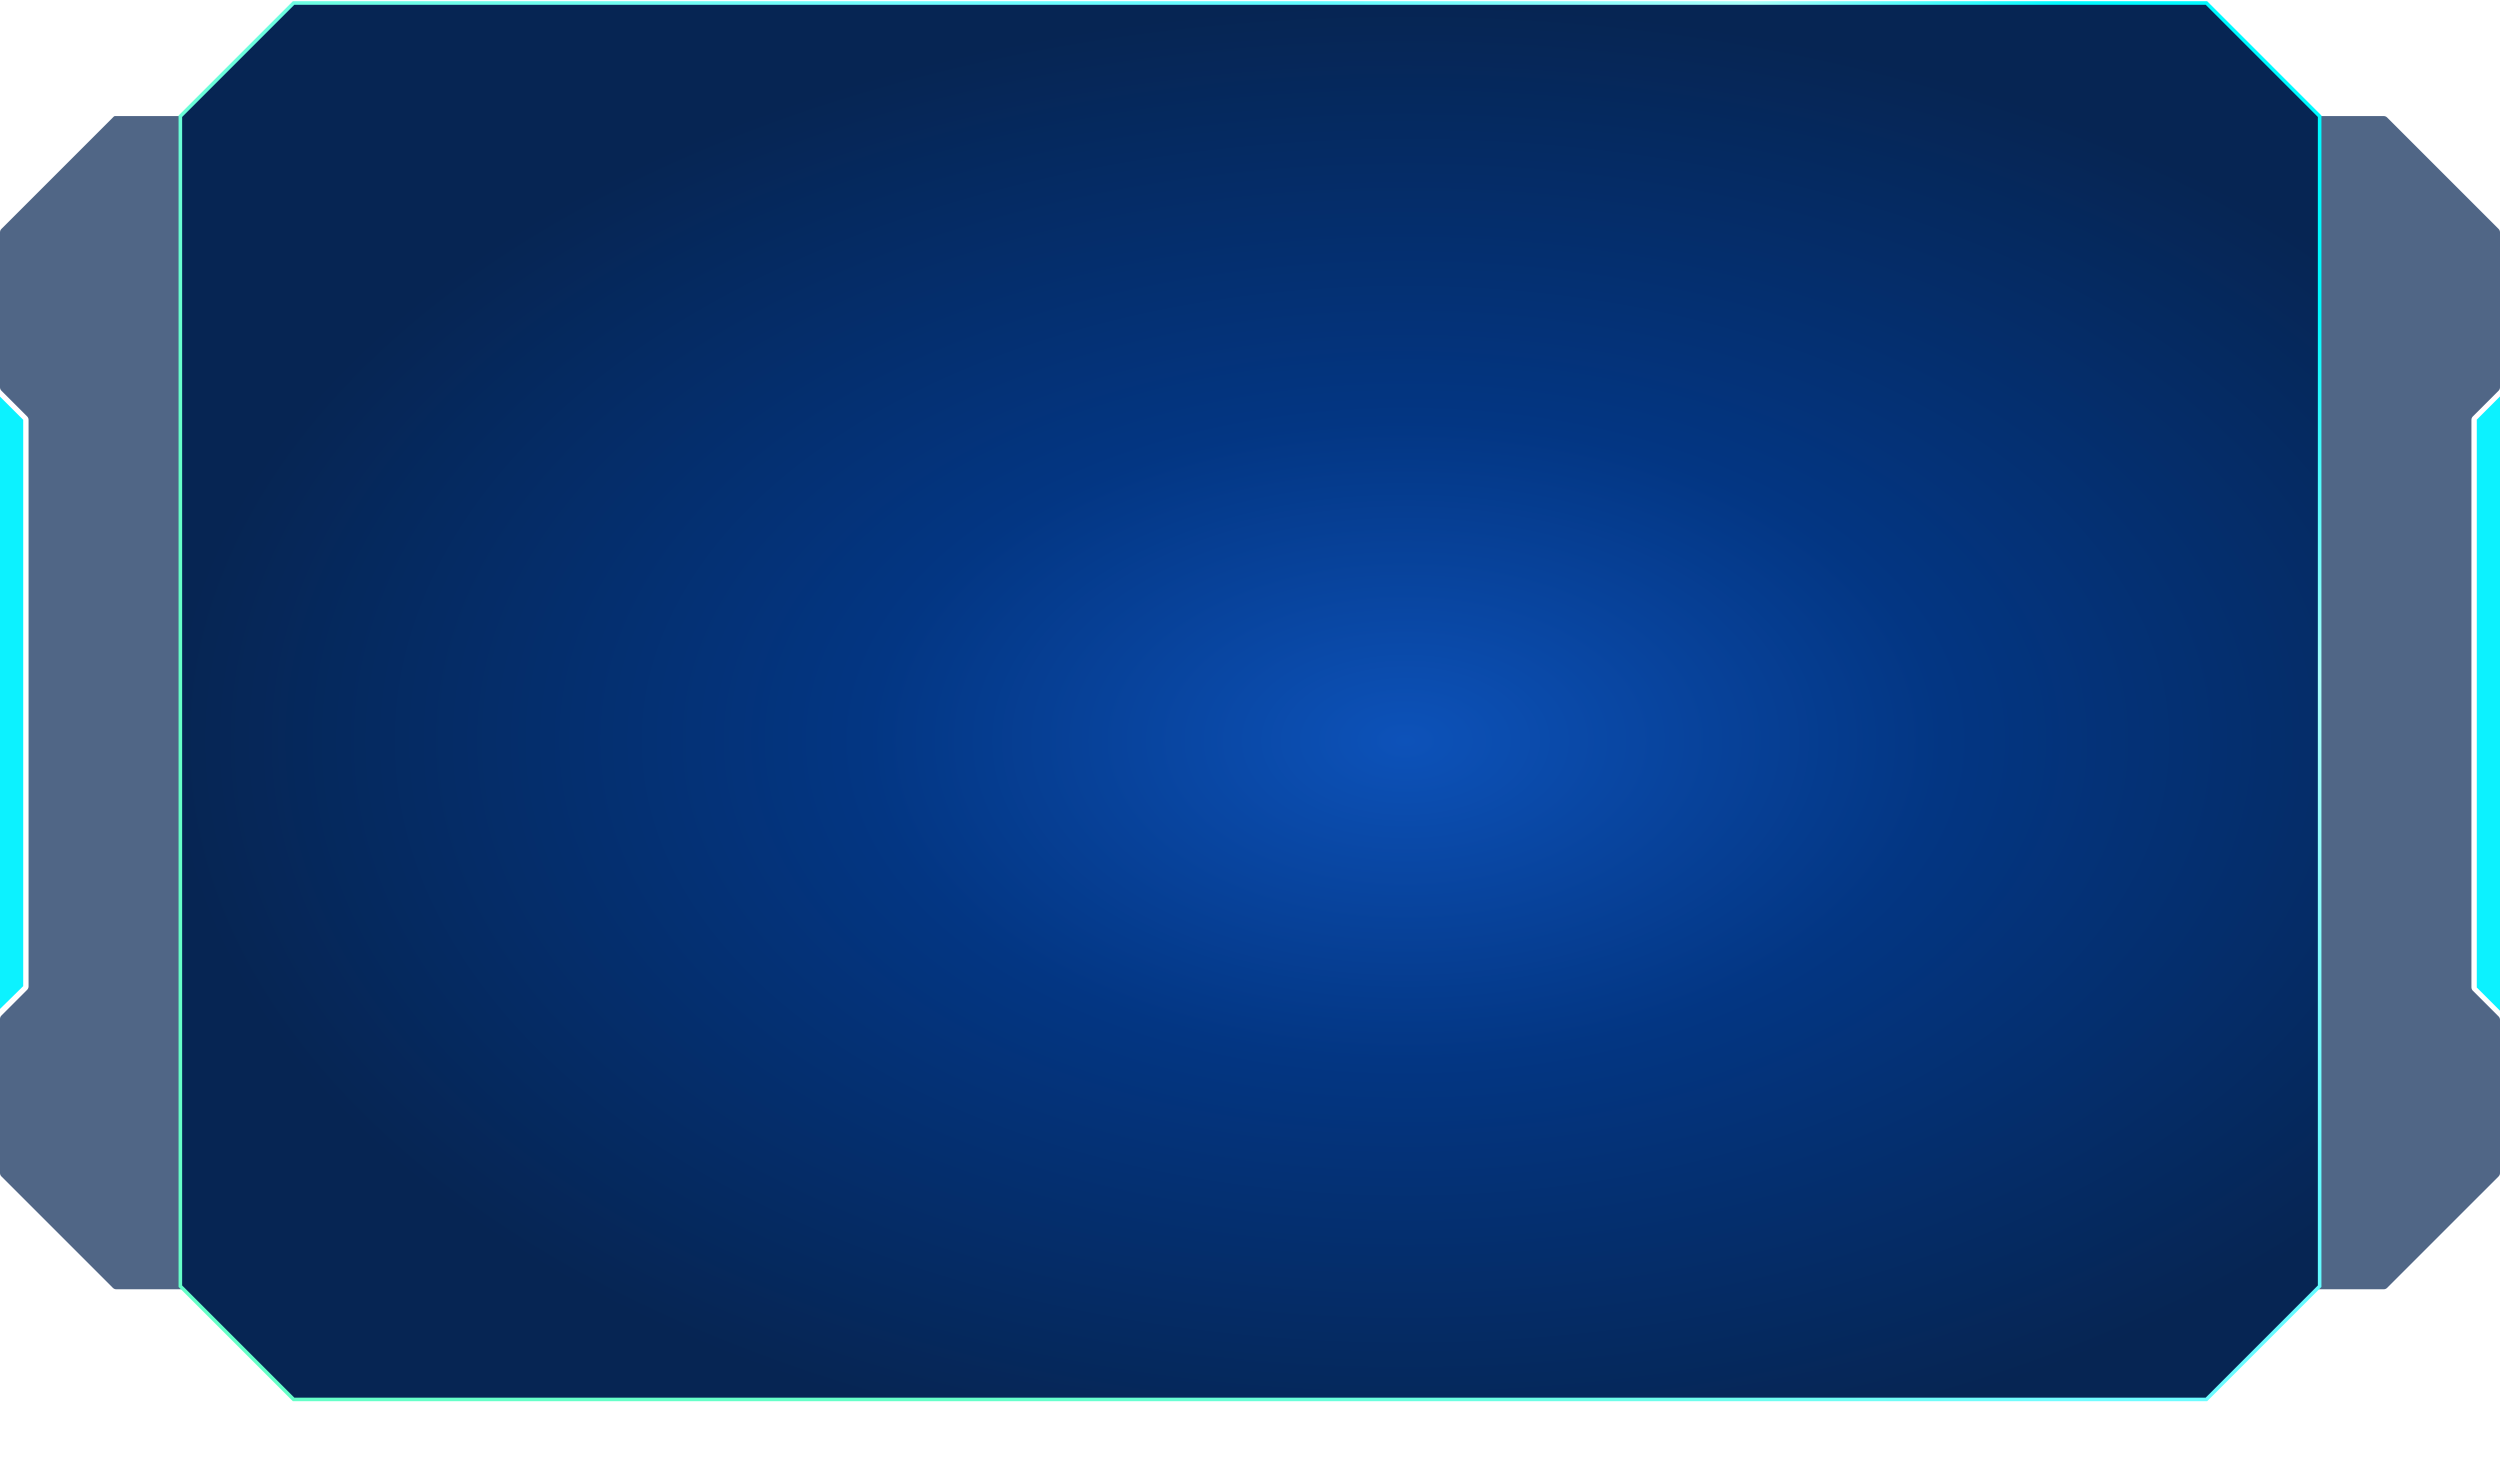
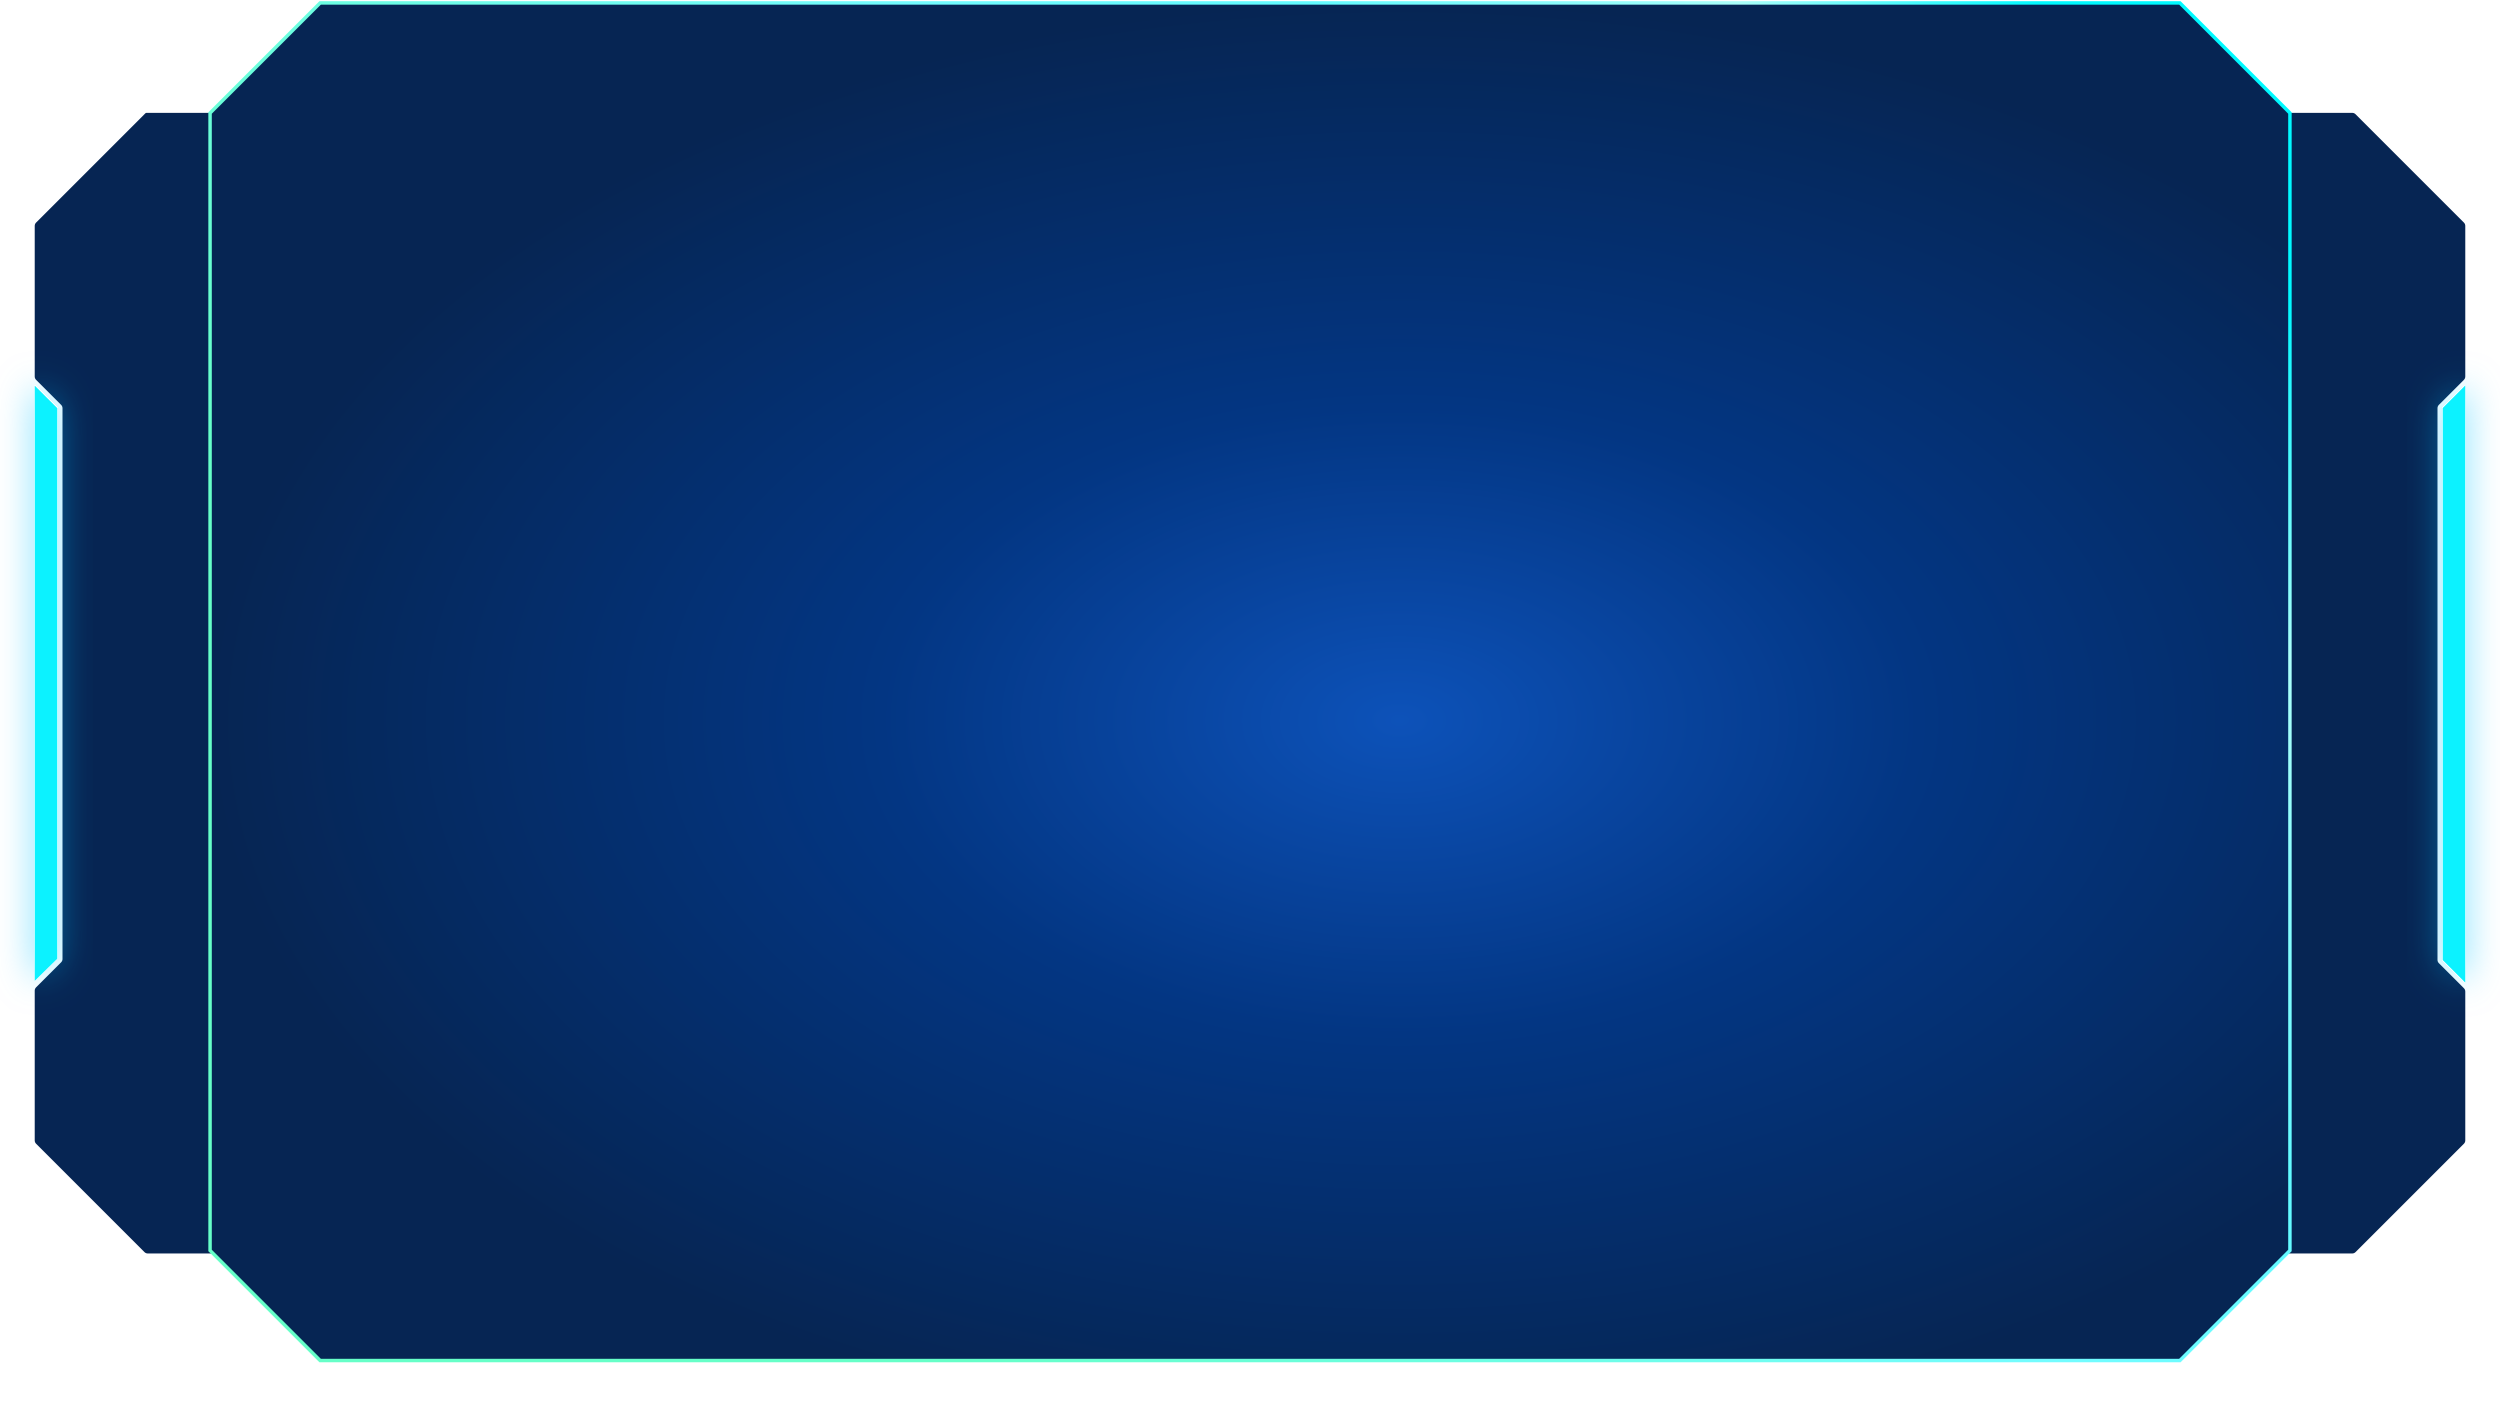
- <svg xmlns="http://www.w3.org/2000/svg" width="1400" height="817" viewBox="0 0 1400 817" fill="none">
-   <path d="M0 130.108C0 129.399 0.282 128.718 0.783 128.217L63.707 65.293C63.895 65.105 64.149 65 64.414 65H1334.89C1335.6 65 1336.28 65.282 1336.78 65.784L1399.22 128.217C1399.72 128.718 1400 129.399 1400 130.108V216.892C1400 217.601 1399.72 218.282 1399.22 218.783L1384.78 233.217C1384.28 233.718 1384 234.399 1384 235.108V552.892C1384 553.601 1384.28 554.282 1384.78 554.783L1399.22 569.217C1399.72 569.718 1400 570.399 1400 571.108V656.892C1400 657.601 1399.72 658.282 1399.22 658.783L1336.78 721.217C1336.28 721.718 1335.6 722 1334.89 722H65.108C64.399 722 63.718 721.718 63.217 721.217L0.783 658.783C0.282 658.282 0 657.601 0 656.892V570.608C0 569.899 0.282 569.218 0.783 568.717L15.216 554.283C15.718 553.782 16 553.101 16 552.392V235.108C16 234.399 15.718 233.718 15.216 233.217L0.783 218.783C0.282 218.282 0 217.601 0 216.892V130.108Z" fill="#062553" fill-opacity="0.7" />
-   <path d="M0 222.113L13 235.095V552.229L0 565V222.113Z" fill="#0CF2FF" />
-   <path d="M1400 566L1387 553L1387 235L1400 222L1400 566Z" fill="#0CF2FF" />
-   <path d="M101 720.266V65.094L164.414 1.68H1235.59L1299 65.094V399.052V720.265L1235.59 783.68H977.07H700H164.414L101 720.266Z" fill="url(#paint0_radial_1230_15820)" stroke="url(#paint1_linear_1230_15820)" stroke-width="2" />
+ <svg xmlns="http://www.w3.org/2000/svg" width="1440" height="817" viewBox="0 0 1440 817" fill="none">
+   <path d="M20 130.108C20 129.399 20.282 128.718 20.784 128.217L83.707 65.293C83.895 65.105 84.149 65 84.414 65H1354.89C1355.6 65 1356.28 65.282 1356.78 65.784L1419.22 128.217C1419.72 128.718 1420 129.399 1420 130.108V216.892C1420 217.601 1419.72 218.282 1419.22 218.783L1404.78 233.217C1404.28 233.718 1404 234.399 1404 235.108V552.892C1404 553.601 1404.28 554.282 1404.78 554.783L1419.22 569.217C1419.72 569.718 1420 570.399 1420 571.108V656.892C1420 657.601 1419.72 658.282 1419.22 658.783L1356.78 721.217C1356.28 721.718 1355.6 722 1354.89 722H85.108C84.399 722 83.718 721.718 83.216 721.217L20.784 658.783C20.282 658.282 20 657.601 20 656.892V570.608C20 569.899 20.282 569.218 20.784 568.717L35.217 554.283C35.718 553.782 36 553.101 36 552.392V235.108C36 234.399 35.718 233.718 35.217 233.217L20.784 218.783C20.282 218.282 20 217.601 20 216.892V130.108Z" fill="#062553" />
+   <g filter="url(#filter0_d_1344_22868)">
+     <path d="M20 222.113L33 235.095V552.229L20 565V222.113Z" fill="#0CF2FF" />
+   </g>
+   <g filter="url(#filter1_d_1344_22868)">
+     <path d="M1420 566L1407 553L1407 235L1420 222L1420 566Z" fill="#0CF2FF" />
+   </g>
+   <path d="M184.414 783.68L121 720.266V65.094L184.414 1.68H1255.59L1319 65.094V399.052V720.265L1255.59 783.68H997.07H720H184.414Z" fill="url(#paint0_radial_1344_22868)" stroke="url(#paint1_linear_1344_22868)" stroke-width="2" />
  <defs>
-     <radialGradient id="paint0_radial_1230_15820" cx="0" cy="0" r="1" gradientUnits="userSpaceOnUse" gradientTransform="translate(786.281 414.879) rotate(90) scale(414.2 686.281)">
+     <filter id="filter0_d_1344_22868" x="0" y="202.113" width="53" height="382.887" filterUnits="userSpaceOnUse" color-interpolation-filters="sRGB">
+       <feFlood flood-opacity="0" result="BackgroundImageFix" />
+       <feColorMatrix in="SourceAlpha" type="matrix" values="0 0 0 0 0 0 0 0 0 0 0 0 0 0 0 0 0 0 127 0" result="hardAlpha" />
+       <feOffset />
+       <feGaussianBlur stdDeviation="10" />
+       <feComposite in2="hardAlpha" operator="out" />
+       <feColorMatrix type="matrix" values="0 0 0 0 0 0 0 0 0 0.76 0 0 0 0 1 0 0 0 0.5 0" />
+       <feBlend mode="normal" in2="BackgroundImageFix" result="effect1_dropShadow_1344_22868" />
+       <feBlend mode="normal" in="SourceGraphic" in2="effect1_dropShadow_1344_22868" result="shape" />
+     </filter>
+     <filter id="filter1_d_1344_22868" x="1387" y="202" width="53" height="384" filterUnits="userSpaceOnUse" color-interpolation-filters="sRGB">
+       <feFlood flood-opacity="0" result="BackgroundImageFix" />
+       <feColorMatrix in="SourceAlpha" type="matrix" values="0 0 0 0 0 0 0 0 0 0 0 0 0 0 0 0 0 0 127 0" result="hardAlpha" />
+       <feOffset />
+       <feGaussianBlur stdDeviation="10" />
+       <feComposite in2="hardAlpha" operator="out" />
+       <feColorMatrix type="matrix" values="0 0 0 0 0 0 0 0 0 0.76 0 0 0 0 1 0 0 0 0.5 0" />
+       <feBlend mode="normal" in2="BackgroundImageFix" result="effect1_dropShadow_1344_22868" />
+       <feBlend mode="normal" in="SourceGraphic" in2="effect1_dropShadow_1344_22868" result="shape" />
+     </filter>
+     <radialGradient id="paint0_radial_1344_22868" cx="0" cy="0" r="1" gradientUnits="userSpaceOnUse" gradientTransform="translate(806.281 414.879) rotate(90) scale(414.2 686.281)">
      <stop stop-color="#0D52B9" />
      <stop offset="0.435" stop-color="#033683" />
      <stop offset="1" stop-color="#062553" />
    </radialGradient>
-     <linearGradient id="paint1_linear_1230_15820" x1="1497.98" y1="410.715" x2="749.697" y2="1039.77" gradientUnits="userSpaceOnUse">
+     <linearGradient id="paint1_linear_1344_22868" x1="1517.98" y1="410.715" x2="769.697" y2="1039.77" gradientUnits="userSpaceOnUse">
      <stop stop-color="#00F9FF" />
      <stop offset="0.135" stop-color="#ABFFFA" />
      <stop offset="0.33" stop-color="#61FBFF" />
      <stop offset="0.51" stop-color="#73FCFF" />
      <stop offset="1" stop-color="#66FFC8" />
    </linearGradient>
  </defs>
</svg>
